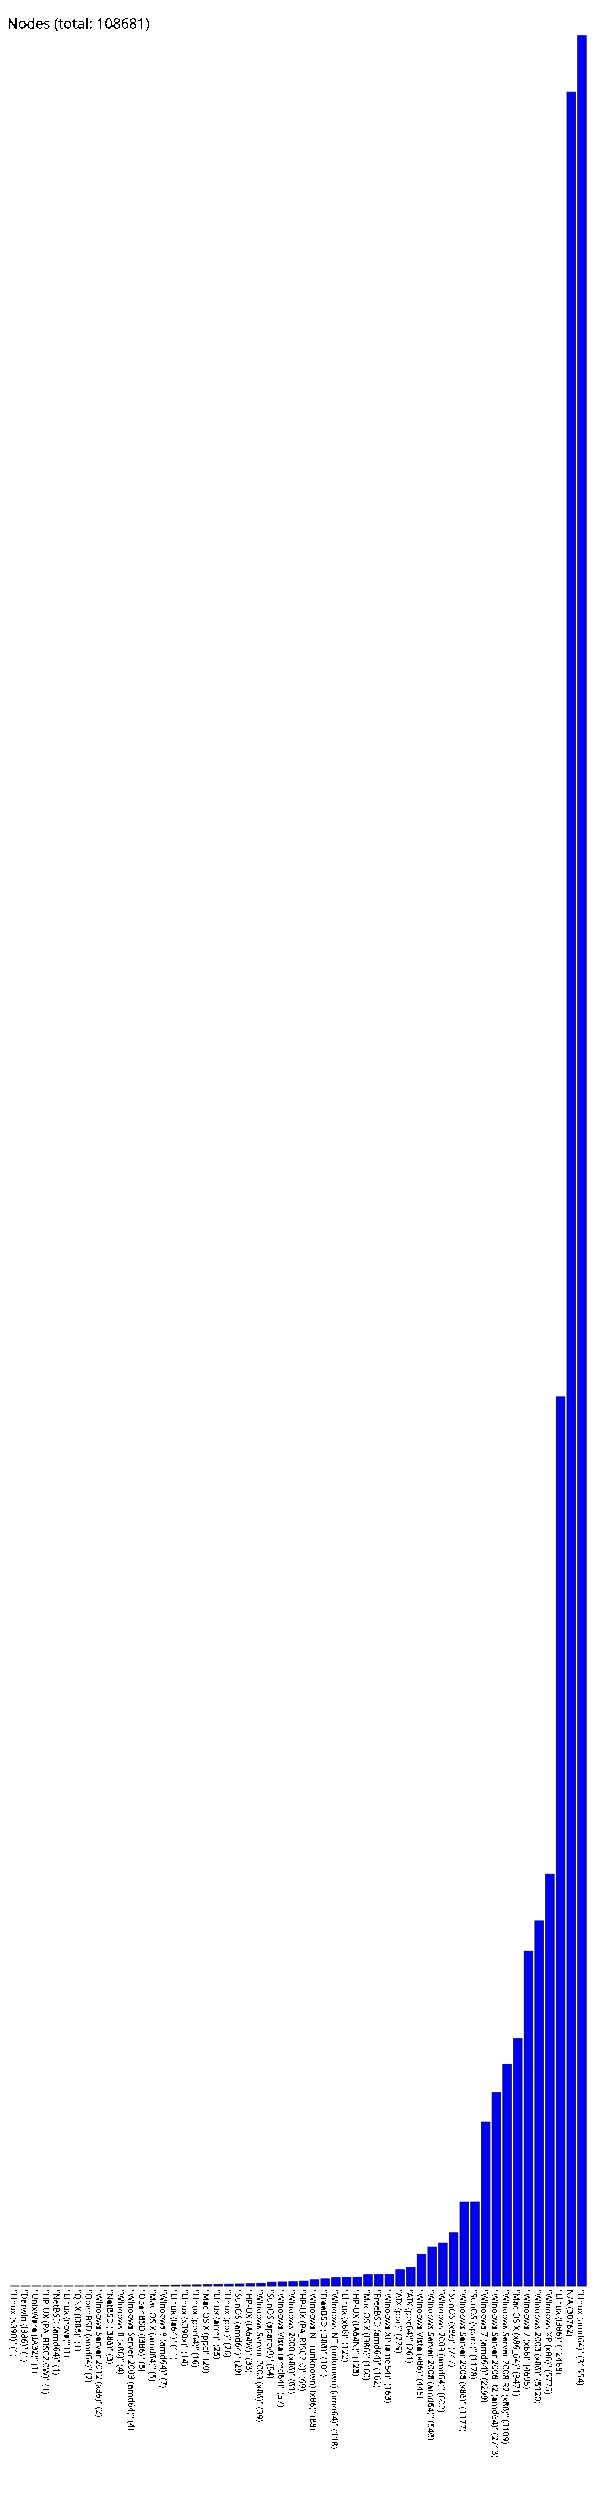
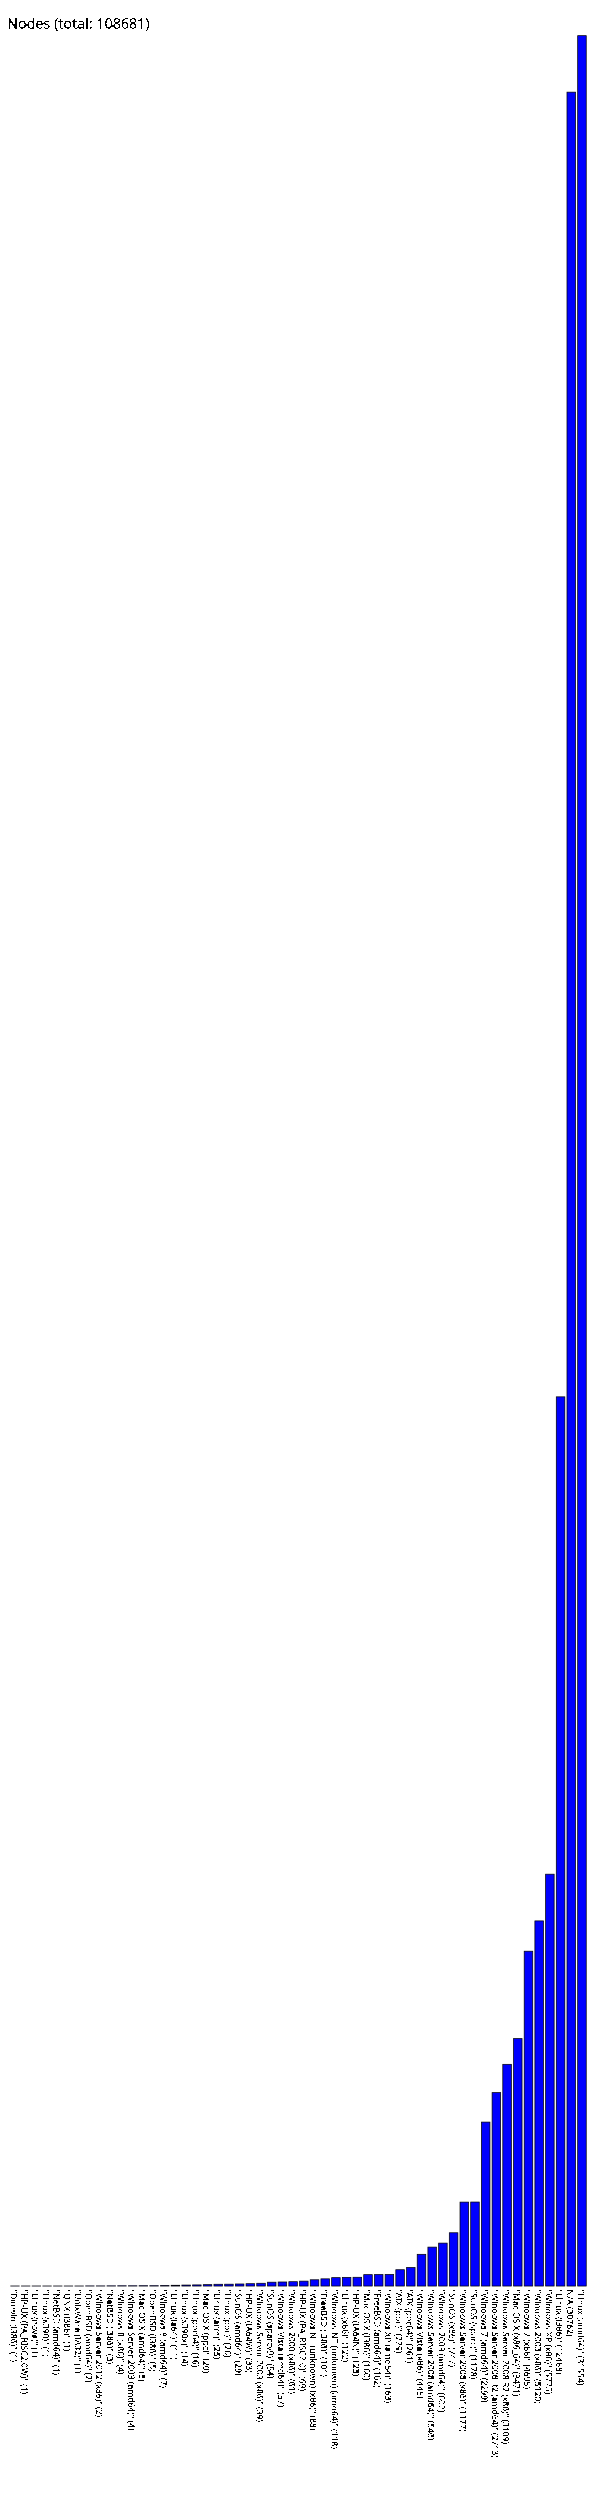
<svg xmlns="http://www.w3.org/2000/svg" version="1.1" preserveAspectRatio="xMidYMid meet" viewBox="0 0 860 3505.4">
  <rect fill="blue" height="0.1" stroke="black" width="12" x="15" y="3205.3" />
-   <text x="15" y="3210.4" font-family="Tahoma" font-size="12" transform="rotate(90 15,3210.4)" text-rendering="optimizeSpeed" fill="#000000;">"Linux (s390)" (1)</text>
+   <text x="15" y="3210.4" font-family="Tahoma" font-size="12" transform="rotate(90 15,3210.4)" text-rendering="optimizeSpeed" fill="#000000;">"Darwin (i386)" (1)</text>
  <rect fill="blue" height="0.1" stroke="black" width="12" x="30" y="3205.3" />
-   <text x="30" y="3210.4" font-family="Tahoma" font-size="12" transform="rotate(90 30,3210.4)" text-rendering="optimizeSpeed" fill="#000000;">"Darwin (i386)" (1)</text>
+   <text x="30" y="3210.4" font-family="Tahoma" font-size="12" transform="rotate(90 30,3210.4)" text-rendering="optimizeSpeed" fill="#000000;">"HP-UX (PA_RISC2.0W)" (1)</text>
  <rect fill="blue" height="0.1" stroke="black" width="12" x="45" y="3205.3" />
-   <text x="45" y="3210.4" font-family="Tahoma" font-size="12" transform="rotate(90 45,3210.4)" text-rendering="optimizeSpeed" fill="#000000;">"UnixWare (IA32)" (1)</text>
+   <text x="45" y="3210.4" font-family="Tahoma" font-size="12" transform="rotate(90 45,3210.4)" text-rendering="optimizeSpeed" fill="#000000;">"Linux (nova)" (1)</text>
  <rect fill="blue" height="0.1" stroke="black" width="12" x="60" y="3205.3" />
-   <text x="60" y="3210.4" font-family="Tahoma" font-size="12" transform="rotate(90 60,3210.4)" text-rendering="optimizeSpeed" fill="#000000;">"HP-UX (PA_RISC2.0W)" (1)</text>
+   <text x="60" y="3210.4" font-family="Tahoma" font-size="12" transform="rotate(90 60,3210.4)" text-rendering="optimizeSpeed" fill="#000000;">"Linux (s390)" (1)</text>
  <rect fill="blue" height="0.1" stroke="black" width="12" x="75" y="3205.3" />
  <text x="75" y="3210.4" font-family="Tahoma" font-size="12" transform="rotate(90 75,3210.4)" text-rendering="optimizeSpeed" fill="#000000;">"NetBSD (amd64)" (1)</text>
  <rect fill="blue" height="0.1" stroke="black" width="12" x="90" y="3205.3" />
-   <text x="90" y="3210.4" font-family="Tahoma" font-size="12" transform="rotate(90 90,3210.4)" text-rendering="optimizeSpeed" fill="#000000;">"Linux (nova)" (1)</text>
+   <text x="90" y="3210.4" font-family="Tahoma" font-size="12" transform="rotate(90 90,3210.4)" text-rendering="optimizeSpeed" fill="#000000;">"QNX (i386)" (1)</text>
  <rect fill="blue" height="0.1" stroke="black" width="12" x="105" y="3205.3" />
-   <text x="105" y="3210.4" font-family="Tahoma" font-size="12" transform="rotate(90 105,3210.4)" text-rendering="optimizeSpeed" fill="#000000;">"QNX (i386)" (1)</text>
+   <text x="105" y="3210.4" font-family="Tahoma" font-size="12" transform="rotate(90 105,3210.4)" text-rendering="optimizeSpeed" fill="#000000;">"UnixWare (IA32)" (1)</text>
  <rect fill="blue" height="0.2" stroke="black" width="12" x="120" y="3205.2" />
  <text x="120" y="3210.4" font-family="Tahoma" font-size="12" transform="rotate(90 120,3210.4)" text-rendering="optimizeSpeed" fill="#000000;">"OpenBSD (amd64)" (2)</text>
  <rect fill="blue" height="0.2" stroke="black" width="12" x="135" y="3205.2" />
  <text x="135" y="3210.4" font-family="Tahoma" font-size="12" transform="rotate(90 135,3210.4)" text-rendering="optimizeSpeed" fill="#000000;">"Windows Server 2012 (x86)" (2)</text>
  <rect fill="blue" height="0.3" stroke="black" width="12" x="150" y="3205.1" />
  <text x="150" y="3210.4" font-family="Tahoma" font-size="12" transform="rotate(90 150,3210.4)" text-rendering="optimizeSpeed" fill="#000000;">"NetBSD (i386)" (3)</text>
  <rect fill="blue" height="0.4" stroke="black" width="12" x="165" y="3205.0" />
  <text x="165" y="3210.4" font-family="Tahoma" font-size="12" transform="rotate(90 165,3210.4)" text-rendering="optimizeSpeed" fill="#000000;">"Windows 8 (x86)" (4)</text>
  <rect fill="blue" height="0.4" stroke="black" width="12" x="180" y="3205.0" />
  <text x="180" y="3210.4" font-family="Tahoma" font-size="12" transform="rotate(90 180,3210.4)" text-rendering="optimizeSpeed" fill="#000000;">"Windows Server 2003 (amd64)" (4)</text>
  <rect fill="blue" height="0.5" stroke="black" width="12" x="195" y="3204.9" />
-   <text x="195" y="3210.4" font-family="Tahoma" font-size="12" transform="rotate(90 195,3210.4)" text-rendering="optimizeSpeed" fill="#000000;">"OpenBSD (i386)" (5)</text>
+   <text x="195" y="3210.4" font-family="Tahoma" font-size="12" transform="rotate(90 195,3210.4)" text-rendering="optimizeSpeed" fill="#000000;">"Mac OS X (amd64)" (5)</text>
  <rect fill="blue" height="0.5" stroke="black" width="12" x="210" y="3204.9" />
-   <text x="210" y="3210.4" font-family="Tahoma" font-size="12" transform="rotate(90 210,3210.4)" text-rendering="optimizeSpeed" fill="#000000;">"Mac OS X (amd64)" (5)</text>
+   <text x="210" y="3210.4" font-family="Tahoma" font-size="12" transform="rotate(90 210,3210.4)" text-rendering="optimizeSpeed" fill="#000000;">"OpenBSD (i386)" (5)</text>
  <rect fill="blue" height="0.7" stroke="black" width="12" x="225" y="3204.7" />
  <text x="225" y="3210.4" font-family="Tahoma" font-size="12" transform="rotate(90 225,3210.4)" text-rendering="optimizeSpeed" fill="#000000;">"Windows 8 (amd64)" (7)</text>
  <rect fill="blue" height="1.1" stroke="black" width="12" x="240" y="3204.3" />
  <text x="240" y="3210.4" font-family="Tahoma" font-size="12" transform="rotate(90 240,3210.4)" text-rendering="optimizeSpeed" fill="#000000;">"Linux (ia64)" (11)</text>
  <rect fill="blue" height="1.4" stroke="black" width="12" x="255" y="3204.0" />
  <text x="255" y="3210.4" font-family="Tahoma" font-size="12" transform="rotate(90 255,3210.4)" text-rendering="optimizeSpeed" fill="#000000;">"Linux (s390x)" (14)</text>
  <rect fill="blue" height="1.6" stroke="black" width="12" x="270" y="3203.8" />
  <text x="270" y="3210.4" font-family="Tahoma" font-size="12" transform="rotate(90 270,3210.4)" text-rendering="optimizeSpeed" fill="#000000;">"Linux (ppc64)" (16)</text>
  <rect fill="blue" height="2" stroke="black" width="12" x="285" y="3203.4" />
  <text x="285" y="3210.4" font-family="Tahoma" font-size="12" transform="rotate(90 285,3210.4)" text-rendering="optimizeSpeed" fill="#000000;">"Mac OS X (ppc)" (20)</text>
  <rect fill="blue" height="2.5" stroke="black" width="12" x="300" y="3202.9" />
  <text x="300" y="3210.4" font-family="Tahoma" font-size="12" transform="rotate(90 300,3210.4)" text-rendering="optimizeSpeed" fill="#000000;">"Linux (arm)" (25)</text>
  <rect fill="blue" height="2.6" stroke="black" width="12" x="315" y="3202.8" />
  <text x="315" y="3210.4" font-family="Tahoma" font-size="12" transform="rotate(90 315,3210.4)" text-rendering="optimizeSpeed" fill="#000000;">"Linux (ppc)" (26)</text>
  <rect fill="blue" height="2.9" stroke="black" width="12" x="330" y="3202.5" />
  <text x="330" y="3210.4" font-family="Tahoma" font-size="12" transform="rotate(90 330,3210.4)" text-rendering="optimizeSpeed" fill="#000000;">"SunOS (amd64)" (29)</text>
  <rect fill="blue" height="3.3" stroke="black" width="12" x="345" y="3202.1" />
  <text x="345" y="3210.4" font-family="Tahoma" font-size="12" transform="rotate(90 345,3210.4)" text-rendering="optimizeSpeed" fill="#000000;">"HP-UX (IA64W)" (33)</text>
  <rect fill="blue" height="3.9" stroke="black" width="12" x="360" y="3201.5" />
  <text x="360" y="3210.4" font-family="Tahoma" font-size="12" transform="rotate(90 360,3210.4)" text-rendering="optimizeSpeed" fill="#000000;">"Windows Server 2003 (x86)" (39)</text>
  <rect fill="blue" height="5.4" stroke="black" width="12" x="375" y="3200.0" />
  <text x="375" y="3210.4" font-family="Tahoma" font-size="12" transform="rotate(90 375,3210.4)" text-rendering="optimizeSpeed" fill="#000000;">"SunOS (sparcv9)" (54)</text>
  <rect fill="blue" height="5.7" stroke="black" width="12" x="390" y="3199.7" />
  <text x="390" y="3210.4" font-family="Tahoma" font-size="12" transform="rotate(90 390,3210.4)" text-rendering="optimizeSpeed" fill="#000000;">"Windows Vista (amd64)" (57)</text>
  <rect fill="blue" height="6.1" stroke="black" width="12" x="405" y="3199.3" />
  <text x="405" y="3210.4" font-family="Tahoma" font-size="12" transform="rotate(90 405,3210.4)" text-rendering="optimizeSpeed" fill="#000000;">"Windows 2000 (x86)" (61)</text>
  <rect fill="blue" height="6.9" stroke="black" width="12" x="420" y="3198.5" />
  <text x="420" y="3210.4" font-family="Tahoma" font-size="12" transform="rotate(90 420,3210.4)" text-rendering="optimizeSpeed" fill="#000000;">"HP-UX (PA_RISC2.0)" (69)</text>
  <rect fill="blue" height="8.8" stroke="black" width="12" x="435" y="3196.6" />
  <text x="435" y="3210.4" font-family="Tahoma" font-size="12" transform="rotate(90 435,3210.4)" text-rendering="optimizeSpeed" fill="#000000;">"Windows NT (unknown) (x86)" (88)</text>
  <rect fill="blue" height="10.1" stroke="black" width="12" x="450" y="3195.3" />
  <text x="450" y="3210.4" font-family="Tahoma" font-size="12" transform="rotate(90 450,3210.4)" text-rendering="optimizeSpeed" fill="#000000;">"FreeBSD (i386)" (101)</text>
  <rect fill="blue" height="11.8" stroke="black" width="12" x="465" y="3193.6" />
  <text x="465" y="3210.4" font-family="Tahoma" font-size="12" transform="rotate(90 465,3210.4)" text-rendering="optimizeSpeed" fill="#000000;">"Windows NT (unknown) (amd64)" (118)</text>
  <rect fill="blue" height="12.2" stroke="black" width="12" x="480" y="3193.2" />
  <text x="480" y="3210.4" font-family="Tahoma" font-size="12" transform="rotate(90 480,3210.4)" text-rendering="optimizeSpeed" fill="#000000;">"Linux (x86)" (122)</text>
  <rect fill="blue" height="12.3" stroke="black" width="12" x="495" y="3193.1" />
  <text x="495" y="3210.4" font-family="Tahoma" font-size="12" transform="rotate(90 495,3210.4)" text-rendering="optimizeSpeed" fill="#000000;">"HP-UX (IA64N)" (123)</text>
  <rect fill="blue" height="16" stroke="black" width="12" x="510" y="3189.4" />
  <text x="510" y="3210.4" font-family="Tahoma" font-size="12" transform="rotate(90 510,3210.4)" text-rendering="optimizeSpeed" fill="#000000;">"Mac OS X (i386)" (160)</text>
  <rect fill="blue" height="16.2" stroke="black" width="12" x="525" y="3189.2" />
  <text x="525" y="3210.4" font-family="Tahoma" font-size="12" transform="rotate(90 525,3210.4)" text-rendering="optimizeSpeed" fill="#000000;">"FreeBSD (amd64)" (162)</text>
  <rect fill="blue" height="16.3" stroke="black" width="12" x="540" y="3189.1" />
  <text x="540" y="3210.4" font-family="Tahoma" font-size="12" transform="rotate(90 540,3210.4)" text-rendering="optimizeSpeed" fill="#000000;">"Windows XP (amd64)" (163)</text>
  <rect fill="blue" height="22.9" stroke="black" width="12" x="555" y="3182.5" />
  <text x="555" y="3210.4" font-family="Tahoma" font-size="12" transform="rotate(90 555,3210.4)" text-rendering="optimizeSpeed" fill="#000000;">"AIX (ppc)" (229)</text>
  <rect fill="blue" height="26.1" stroke="black" width="12" x="570" y="3179.3" />
  <text x="570" y="3210.4" font-family="Tahoma" font-size="12" transform="rotate(90 570,3210.4)" text-rendering="optimizeSpeed" fill="#000000;">"AIX (ppc64)" (261)</text>
  <rect fill="blue" height="44.5" stroke="black" width="12" x="585" y="3160.9" />
  <text x="585" y="3210.4" font-family="Tahoma" font-size="12" transform="rotate(90 585,3210.4)" text-rendering="optimizeSpeed" fill="#000000;">"Windows Vista (x86)" (445)</text>
  <rect fill="blue" height="54.6" stroke="black" width="12" x="600" y="3150.8" />
  <text x="600" y="3210.4" font-family="Tahoma" font-size="12" transform="rotate(90 600,3210.4)" text-rendering="optimizeSpeed" fill="#000000;">"Windows Server 2008 (amd64)" (546)</text>
  <rect fill="blue" height="60.2" stroke="black" width="12" x="615" y="3145.2" />
  <text x="615" y="3210.4" font-family="Tahoma" font-size="12" transform="rotate(90 615,3210.4)" text-rendering="optimizeSpeed" fill="#000000;">"Windows 2003 (amd64)" (602)</text>
  <rect fill="blue" height="74.7" stroke="black" width="12" x="630" y="3130.7" />
  <text x="630" y="3210.4" font-family="Tahoma" font-size="12" transform="rotate(90 630,3210.4)" text-rendering="optimizeSpeed" fill="#000000;">"SunOS (x86)" (747)</text>
  <rect fill="blue" height="117.7" stroke="black" width="12" x="645" y="3087.7" />
  <text x="645" y="3210.4" font-family="Tahoma" font-size="12" transform="rotate(90 645,3210.4)" text-rendering="optimizeSpeed" fill="#000000;">"Windows Server 2008 (x86)" (1177)</text>
  <rect fill="blue" height="117.8" stroke="black" width="12" x="660" y="3087.6" />
  <text x="660" y="3210.4" font-family="Tahoma" font-size="12" transform="rotate(90 660,3210.4)" text-rendering="optimizeSpeed" fill="#000000;">"SunOS (sparc)" (1178)</text>
  <rect fill="blue" height="229.9" stroke="black" width="12" x="675" y="2975.5" />
  <text x="675" y="3210.4" font-family="Tahoma" font-size="12" transform="rotate(90 675,3210.4)" text-rendering="optimizeSpeed" fill="#000000;">"Windows 7 (amd64)" (2299)</text>
  <rect fill="blue" height="271.3" stroke="black" width="12" x="690" y="2934.1" />
  <text x="690" y="3210.4" font-family="Tahoma" font-size="12" transform="rotate(90 690,3210.4)" text-rendering="optimizeSpeed" fill="#000000;">"Windows Server 2008 R2 (amd64)" (2713)</text>
  <rect fill="blue" height="310.9" stroke="black" width="12" x="705" y="2894.5" />
  <text x="705" y="3210.4" font-family="Tahoma" font-size="12" transform="rotate(90 705,3210.4)" text-rendering="optimizeSpeed" fill="#000000;">"Windows Server 2008 R2 (x86)" (3109)</text>
  <rect fill="blue" height="347.1" stroke="black" width="12" x="720" y="2858.3" />
  <text x="720" y="3210.4" font-family="Tahoma" font-size="12" transform="rotate(90 720,3210.4)" text-rendering="optimizeSpeed" fill="#000000;">"Mac OS X (x86_64)" (3471)</text>
  <rect fill="blue" height="469.5" stroke="black" width="12" x="735" y="2735.9" />
  <text x="735" y="3210.4" font-family="Tahoma" font-size="12" transform="rotate(90 735,3210.4)" text-rendering="optimizeSpeed" fill="#000000;">"Windows 7 (x86)" (4695)</text>
  <rect fill="blue" height="512" stroke="black" width="12" x="750" y="2693.4" />
  <text x="750" y="3210.4" font-family="Tahoma" font-size="12" transform="rotate(90 750,3210.4)" text-rendering="optimizeSpeed" fill="#000000;">"Windows 2003 (x86)" (5120)</text>
  <rect fill="blue" height="577.5" stroke="black" width="12" x="765" y="2627.9" />
  <text x="765" y="3210.4" font-family="Tahoma" font-size="12" transform="rotate(90 765,3210.4)" text-rendering="optimizeSpeed" fill="#000000;">"Windows XP (x86)" (5775)</text>
  <rect fill="blue" height="1246.8" stroke="black" width="12" x="780" y="1958.6" />
  <text x="780" y="3210.4" font-family="Tahoma" font-size="12" transform="rotate(90 780,3210.4)" text-rendering="optimizeSpeed" fill="#000000;">"Linux (i386)" (12468)</text>
  <rect fill="blue" height="3076.2" stroke="black" width="12" x="795" y="129.2" />
  <text x="795" y="3210.4" font-family="Tahoma" font-size="12" transform="rotate(90 795,3210.4)" text-rendering="optimizeSpeed" fill="#000000;">N/A (30762)</text>
  <rect fill="blue" height="3155.4" stroke="black" width="12" x="810" y="50.0" />
  <text x="810" y="3210.4" font-family="Tahoma" font-size="12" transform="rotate(90 810,3210.4)" text-rendering="optimizeSpeed" fill="#000000;">"Linux (amd64)" (31554)</text>
  <text x="10" y="40" font-family="Tahoma" font-size="20" text-rendering="optimizeSpeed" fill="#000000;">Nodes (total: 108681)</text>
</svg>
